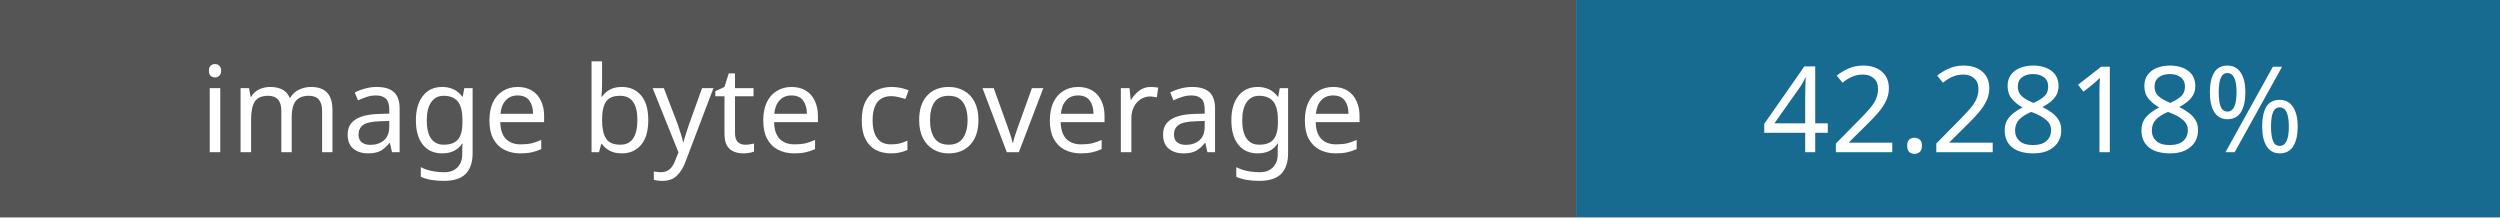
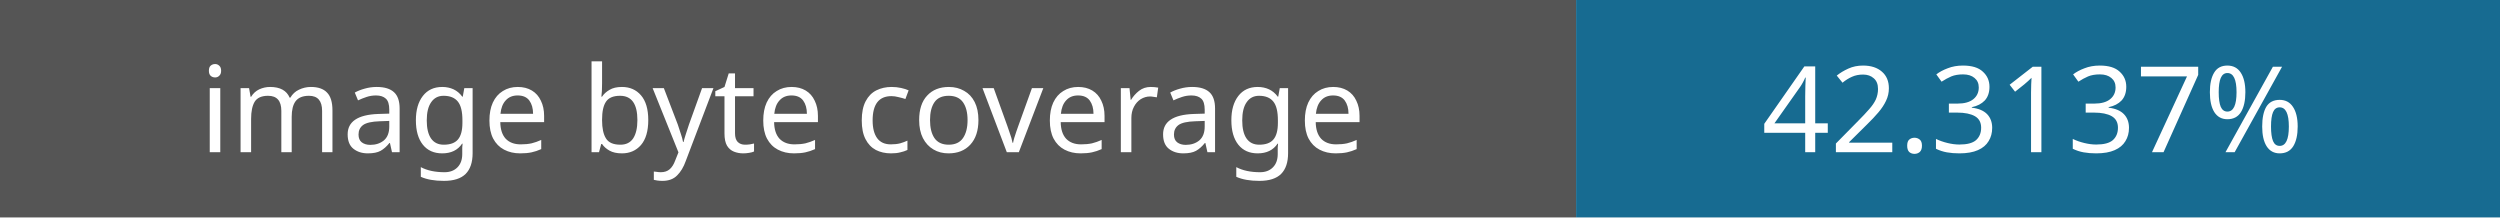
- <svg xmlns="http://www.w3.org/2000/svg" width="230" height="20" role="img" aria-label="Image coverage: 42.2818%">
+ <svg xmlns="http://www.w3.org/2000/svg" width="230" height="20" role="img" aria-label="Image coverage: 42.3137%">
  <rect width="145" height="20" fill="#555" />
  <rect x="145" width="85" height="20" fill="#176b91" />
  <g fill="#fff" font-family="Verdana,sans-serif" font-size="11" text-anchor="middle">
    <text x="72" y="14">image byte coverage</text>
-     <text x="187" y="14">42.2818%</text>
+     <text x="187" y="14">42.3137%</text>
  </g>
</svg>
